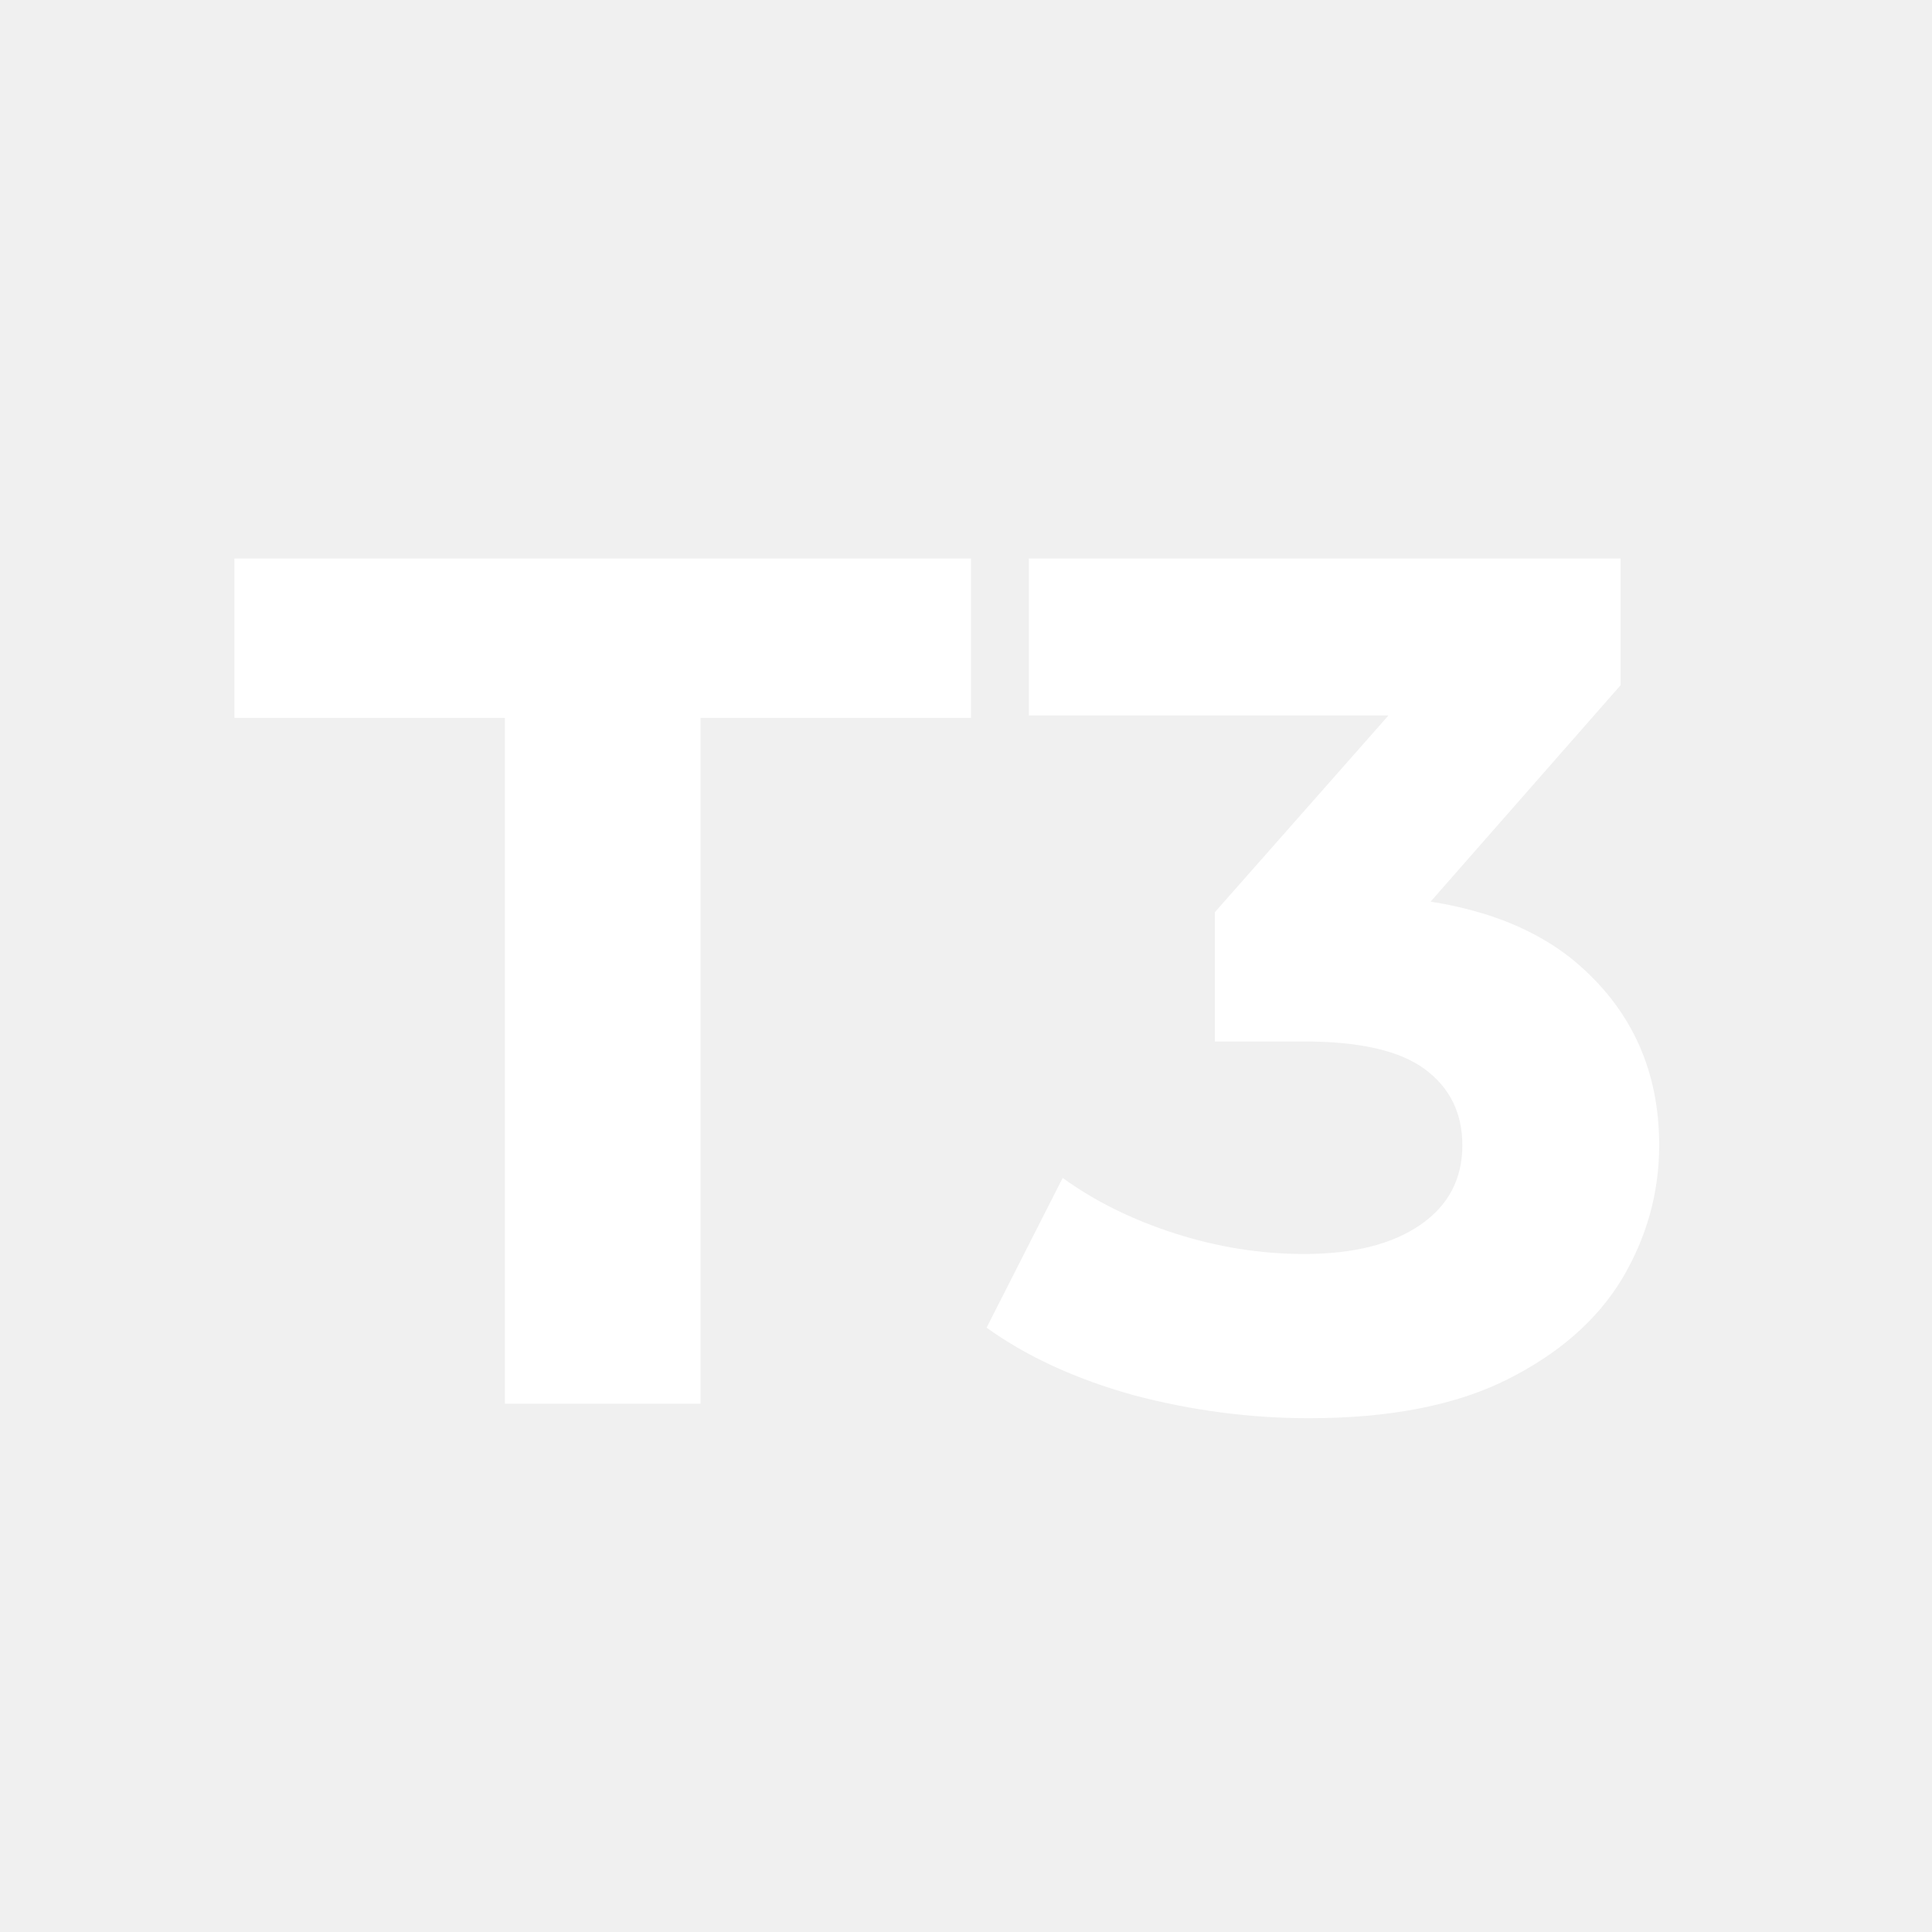
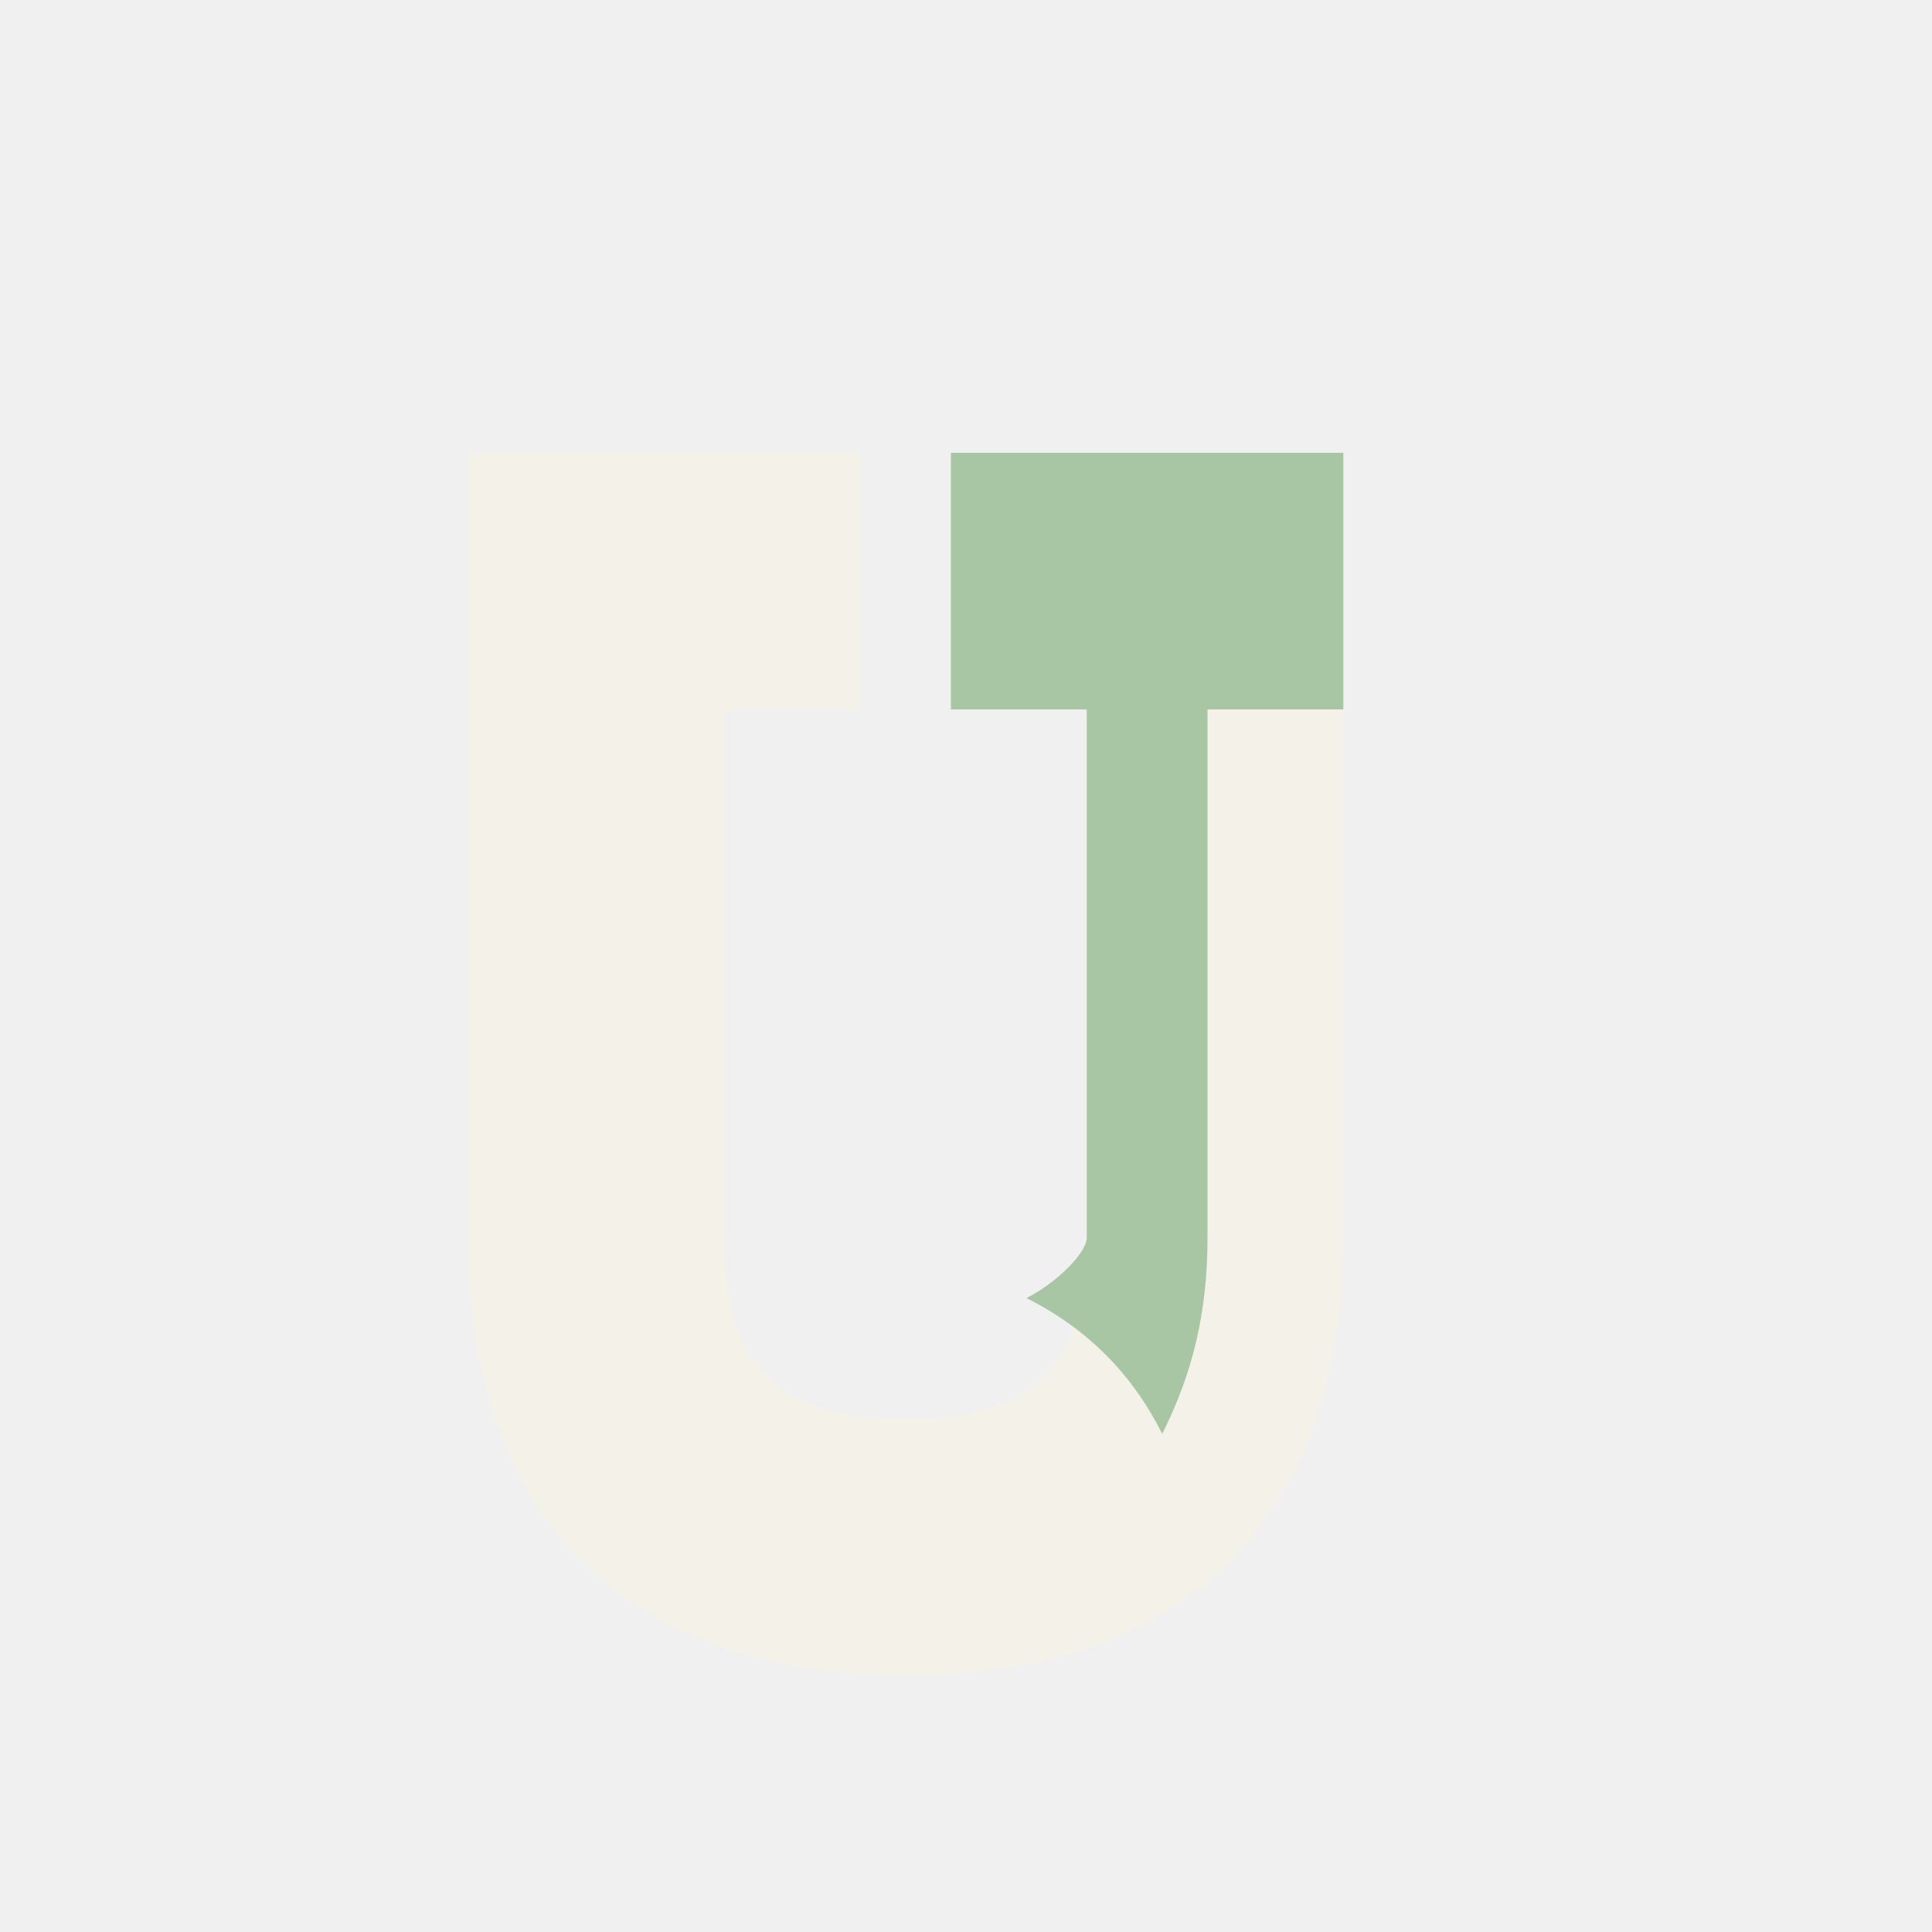
<svg xmlns="http://www.w3.org/2000/svg" width="128" height="128" viewBox="0 0 128 128" fill="none">
-   <path d="M33.451 93V47.56H15.531V37H64.331V47.56H46.411V93H33.451ZM86.725 93.96C82.832 93.96 78.965 93.453 75.125 92.44C71.285 91.373 68.032 89.88 65.365 87.96L70.405 78.04C72.539 79.587 75.019 80.813 77.845 81.72C80.672 82.627 83.525 83.08 86.405 83.08C89.659 83.08 92.219 82.44 94.085 81.16C95.952 79.88 96.885 78.12 96.885 75.88C96.885 73.747 96.059 72.067 94.405 70.84C92.752 69.613 90.085 69 86.405 69H80.485V60.44L96.085 42.76L97.525 47.4H68.165V37H107.365V45.4L91.845 63.08L85.285 59.32H89.045C95.925 59.32 101.125 60.867 104.645 63.96C108.165 67.053 109.925 71.027 109.925 75.88C109.925 79.027 109.099 81.987 107.445 84.76C105.792 87.48 103.259 89.693 99.845 91.4C96.432 93.107 92.059 93.96 86.725 93.96Z" fill="white" />
+   <path d="M31 30H57V47H48V82C48 90 51 94 60 94C69 94 72 90 72 82V47H63V30H89V82C89 101 78 111 60 111C42 111 31 101 31 82V30Z" fill="#F4F1E8" />
+   <path d="M63 30H89V47H80V82C80 87 79 91 77 95C75 91 72 88 68 86C70 85 72 83 72 82V47H63V30Z" fill="#A9C6A4" />
</svg>
